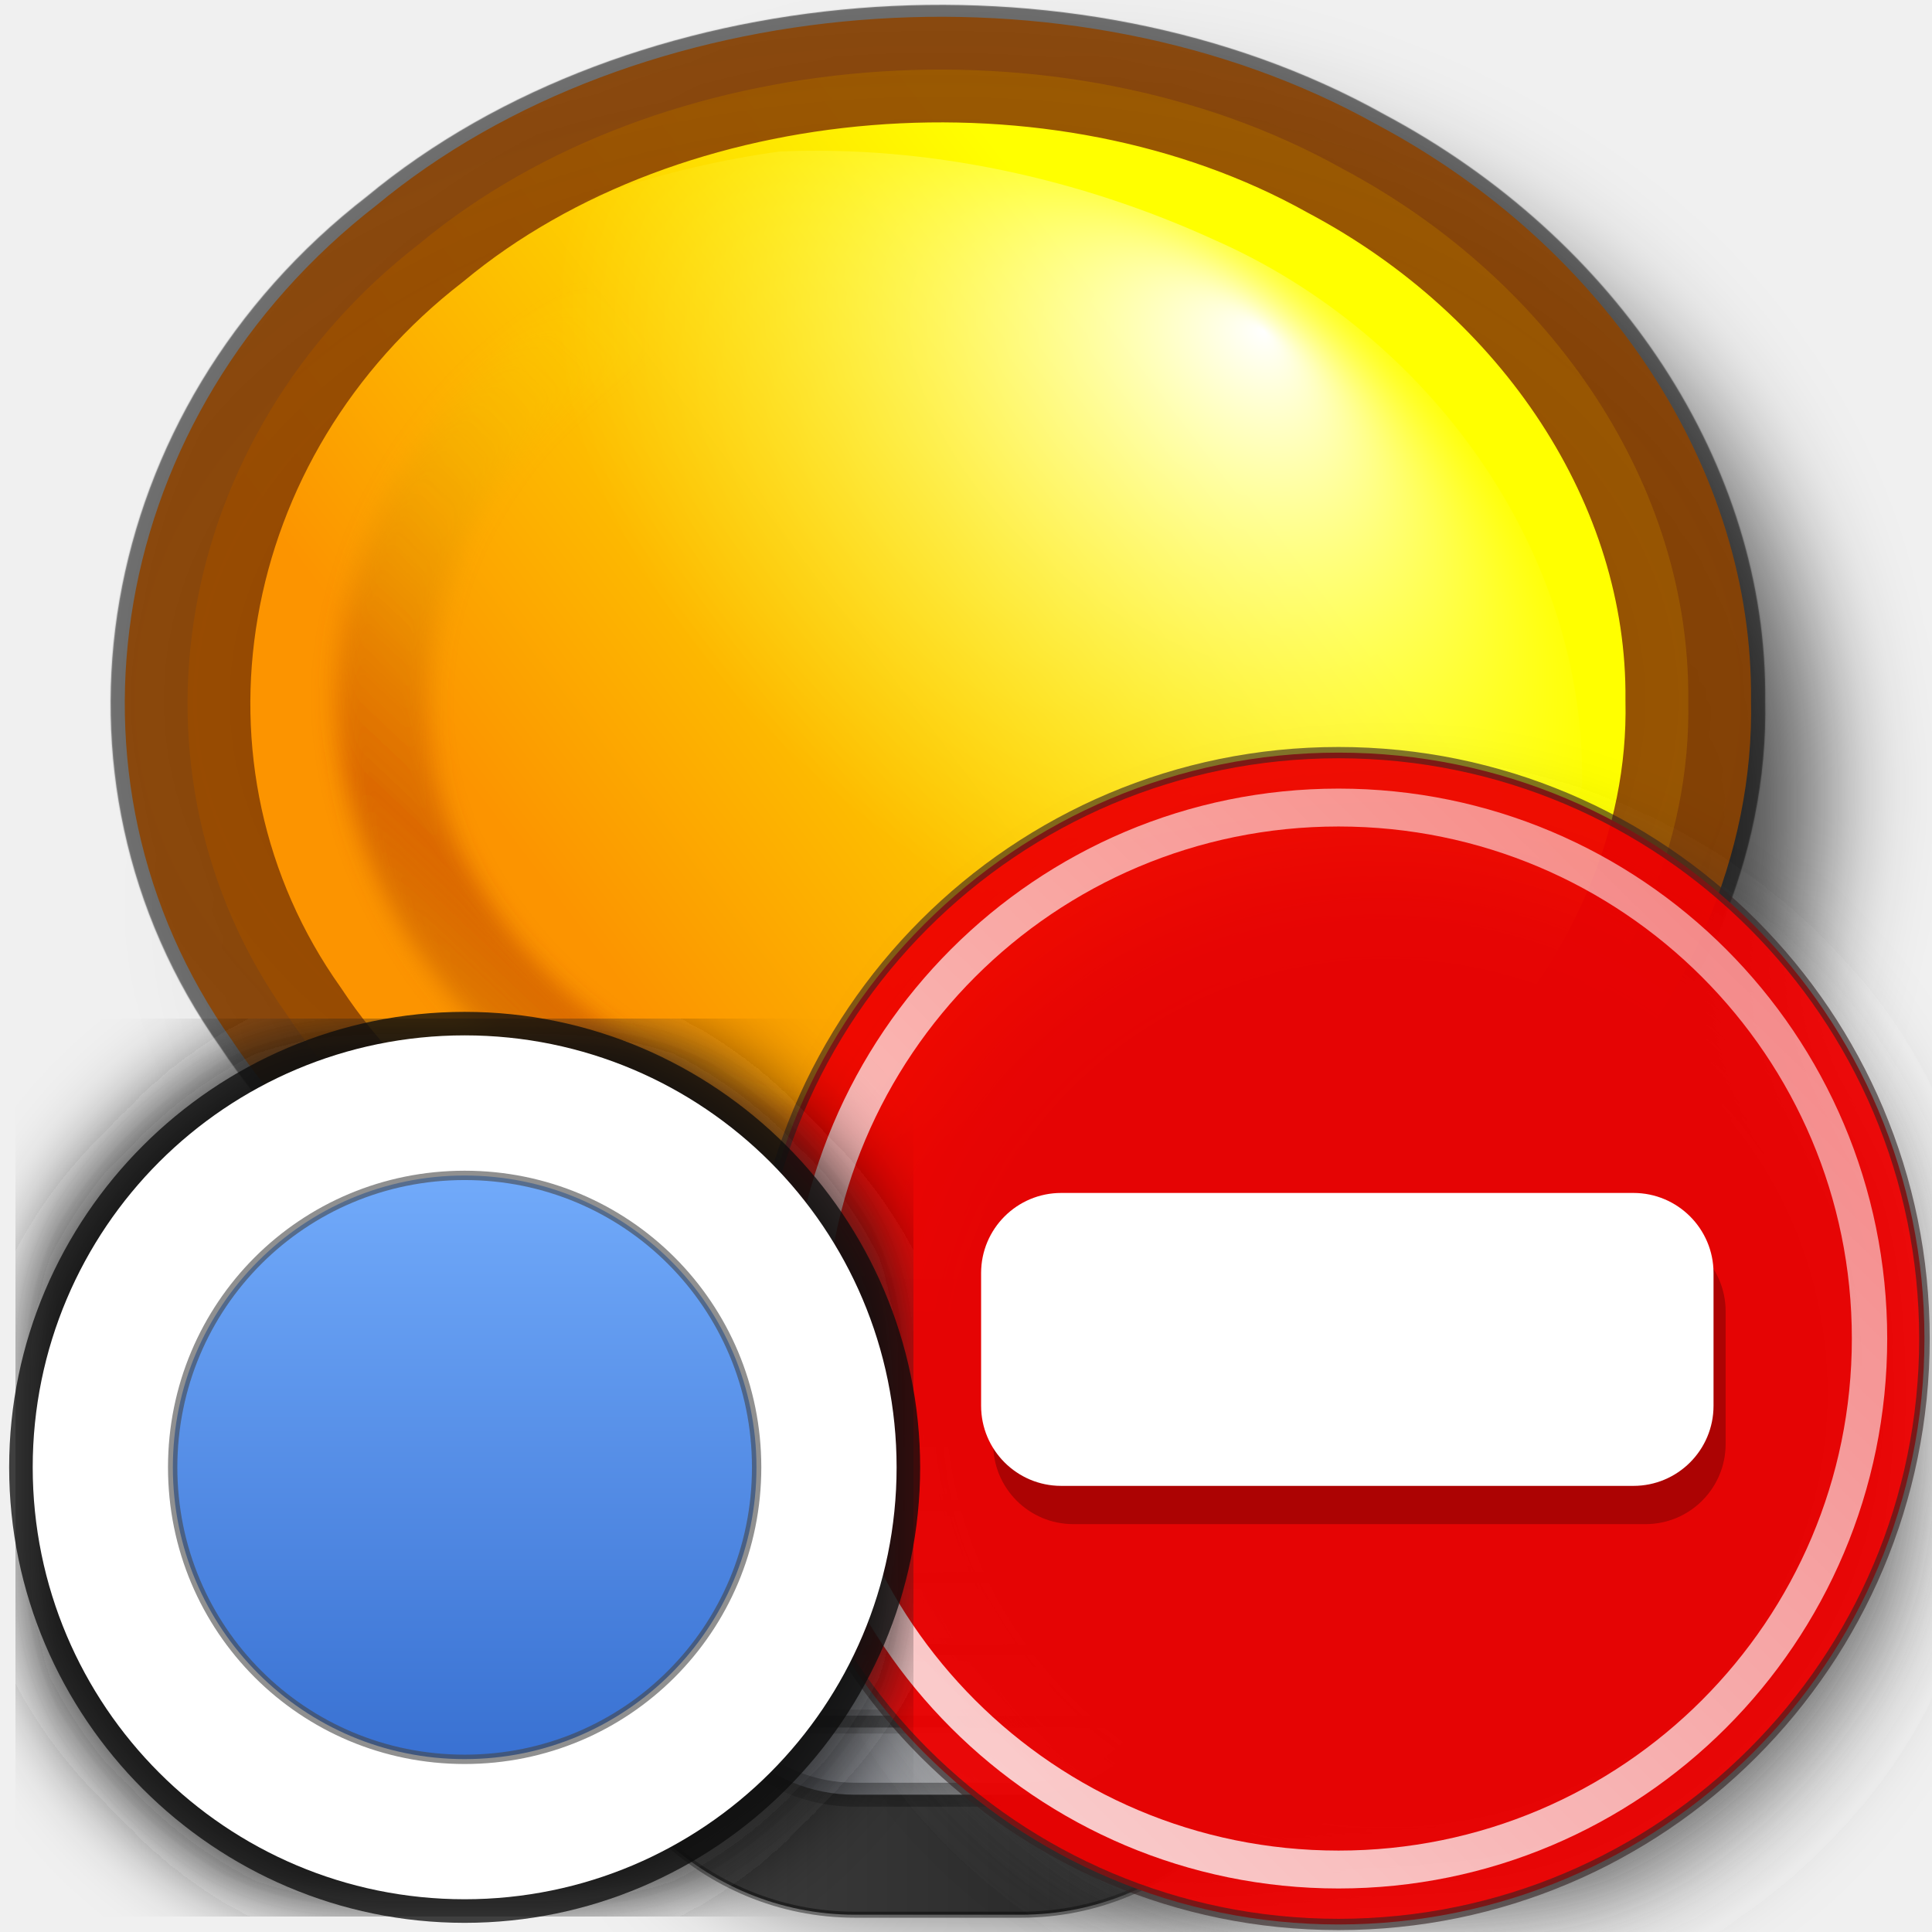
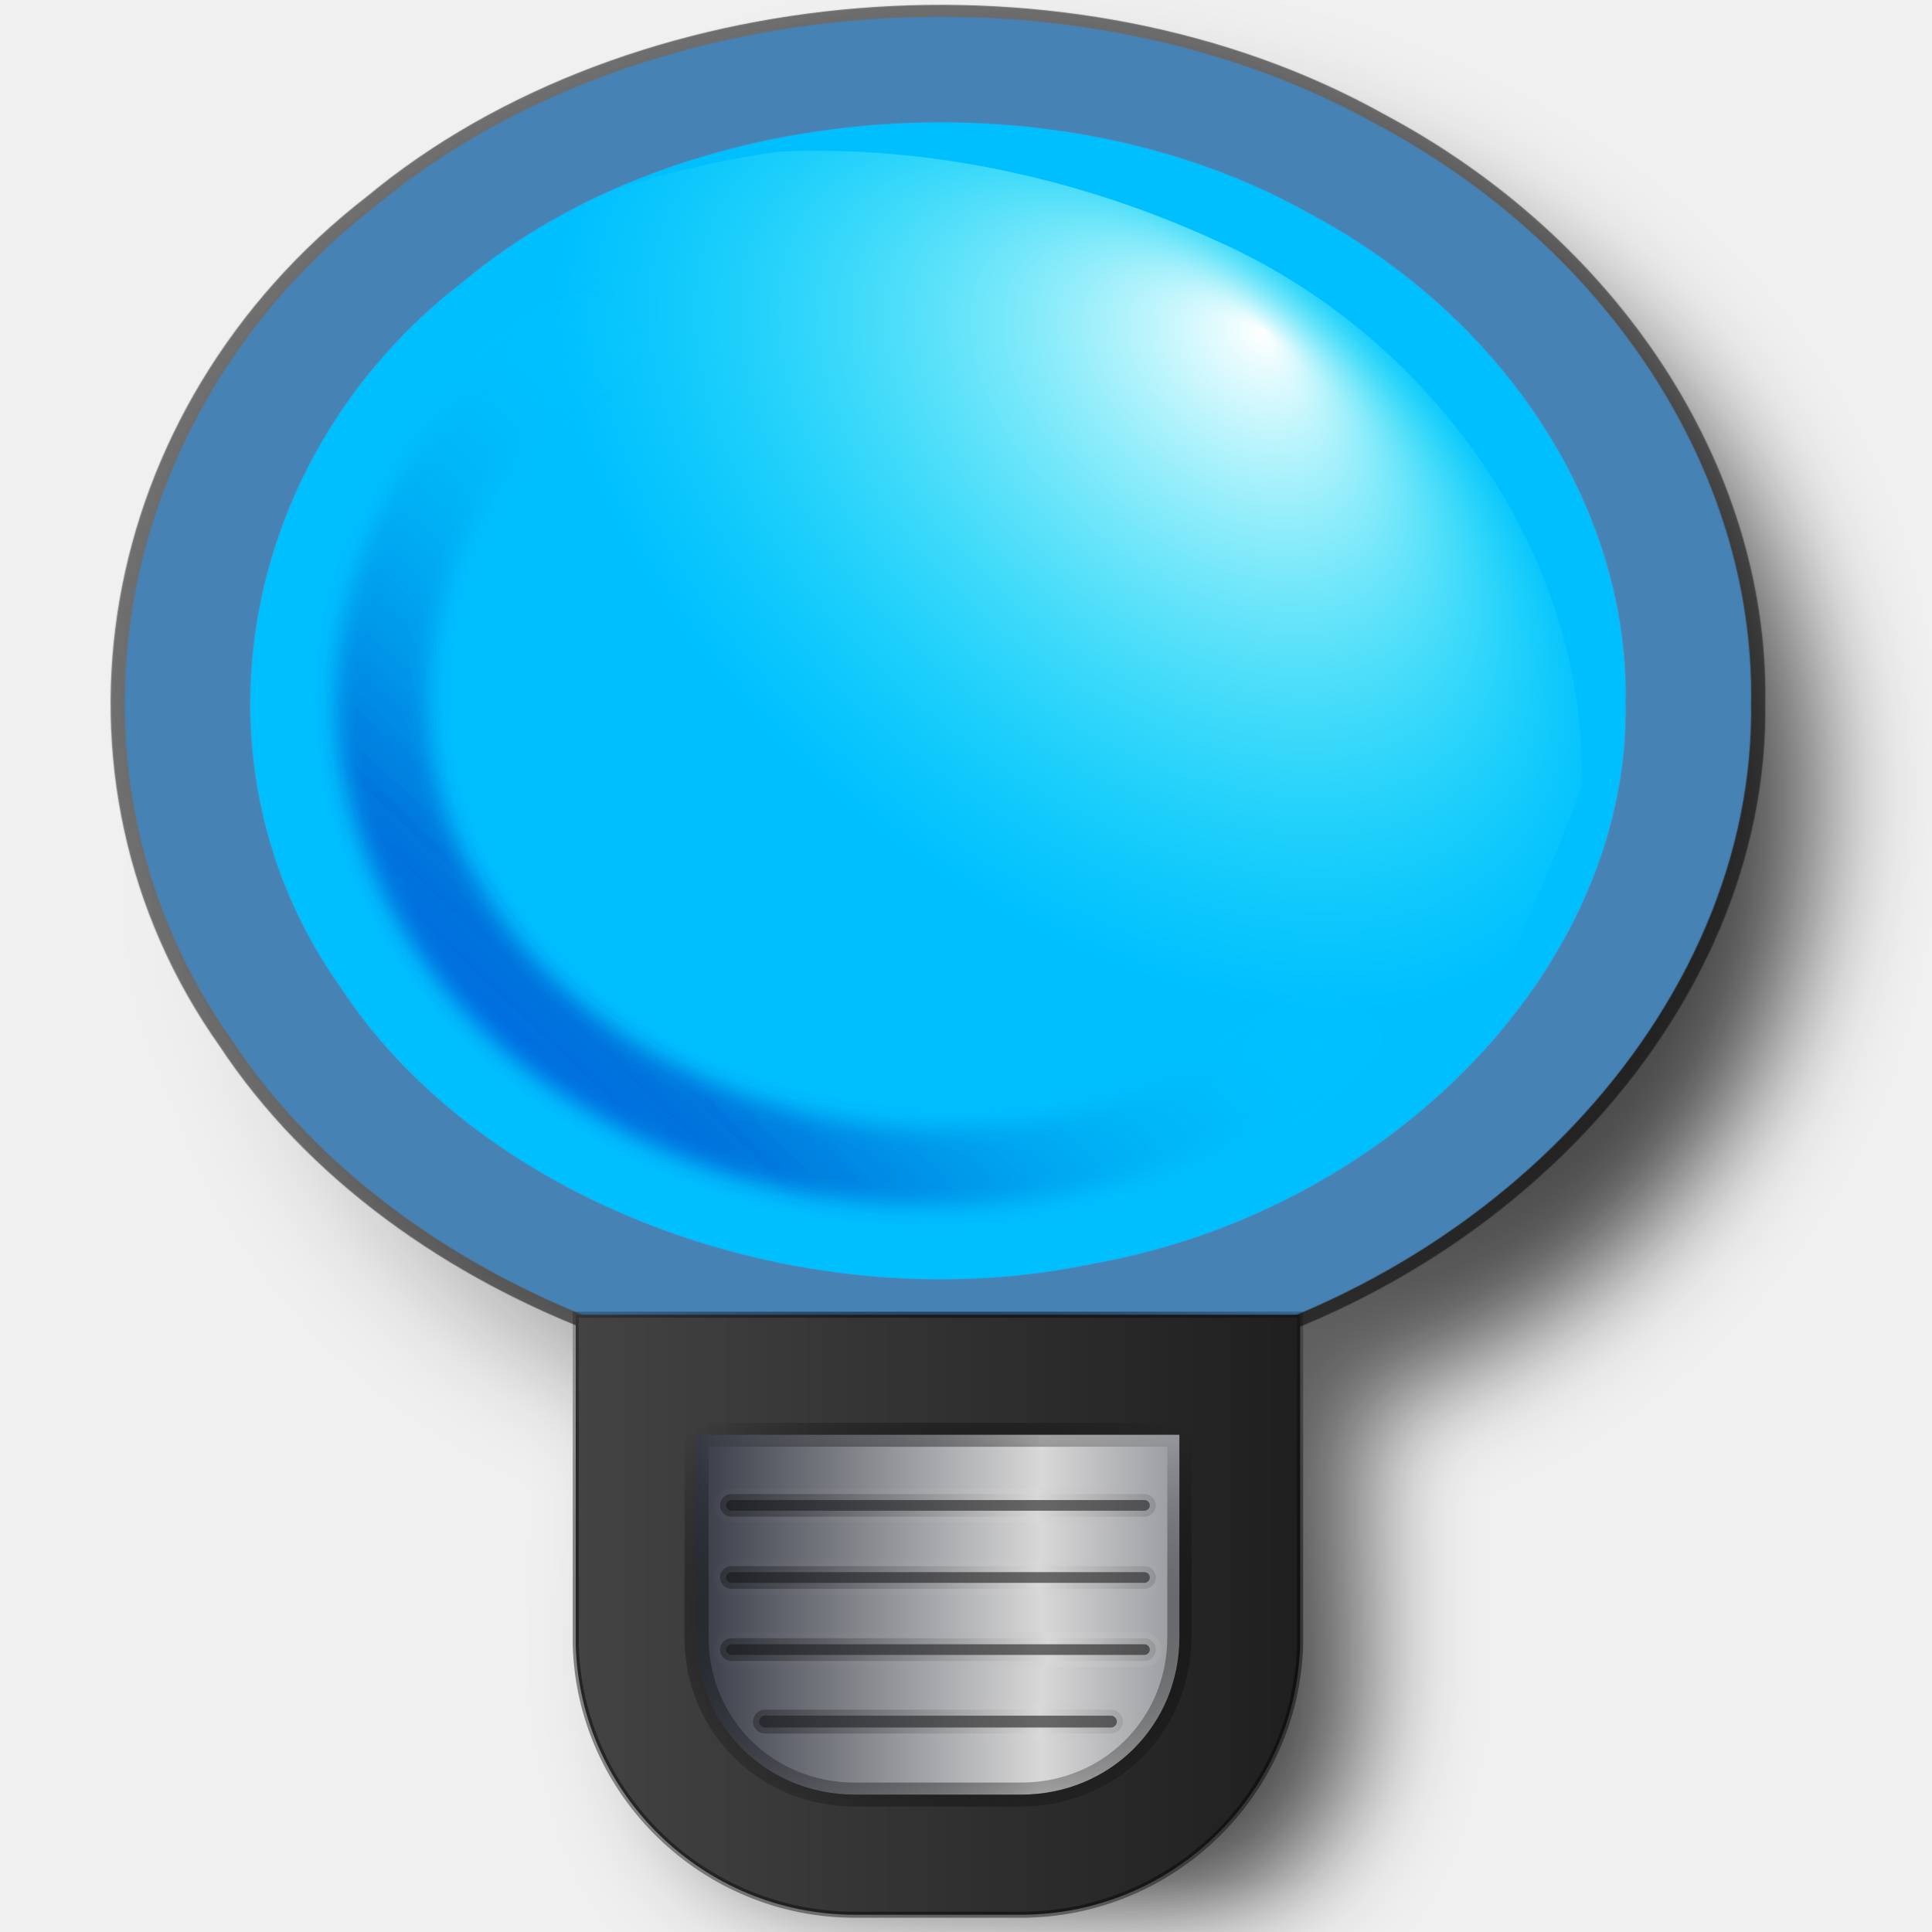
<svg xmlns="http://www.w3.org/2000/svg" xmlns:xlink="http://www.w3.org/1999/xlink" width="16" height="16" id="svg6020" version="1.0">
  <defs id="defs6022">
    <linearGradient id="linearGradient3605">
      <stop id="stop3607" offset="0" style="stop-color:#fc9400;stop-opacity:1" />
      <stop id="stop3609" offset="1" style="stop-color:#ffff00;stop-opacity:1;" />
    </linearGradient>
    <linearGradient id="linearGradient3894">
      <stop id="stop3896" offset="0" style="stop-color:#8d4402;stop-opacity:1;" />
      <stop id="stop3898" offset="1" style="stop-color:#8d4402;stop-opacity:0.764;" />
    </linearGradient>
    <linearGradient id="linearGradient6776">
-       <stop id="stop6778" offset="0" style="stop-color:#ffd500;stop-opacity:1;" />
-       <stop style="stop-color:#ba3d00;stop-opacity:0.498;" offset="0.368" id="stop6780" />
-       <stop id="stop6782" offset="1" style="stop-color:#ffff00;stop-opacity:0;" />
-     </linearGradient>
-     <filter height="1.248" y="-0.124" width="1.232" x="-0.116" id="filter4191">
-       <feGaussianBlur id="feGaussianBlur4193" stdDeviation="3.193" />
-     </filter>
-     <linearGradient id="linearGradient11387">
-       <stop id="stop11389" offset="0" style="stop-color:#ffffff;stop-opacity:1;" />
-       <stop id="stop11391" offset="1" style="stop-color:#ffffff;stop-opacity:0;" />
+       <stop id="stop6778" offset="0" style="stop-color:#0070ff;stop-opacity:1;" />
+       <stop style="stop-color:#002dba;stop-opacity:0.498;" offset="0.368" id="stop6780" />
+       <stop id="stop6782" offset="1" style="stop-color:#00ebff;stop-opacity:0;" />
    </linearGradient>
    <linearGradient id="linearGradient7643">
      <stop id="stop7645" offset="0" style="stop-color:#000000;stop-opacity:1;" />
      <stop id="stop7647" offset="1" style="stop-color:#000000;stop-opacity:0;" />
    </linearGradient>
    <filter id="filter6694">
      <feGaussianBlur id="feGaussianBlur6696" stdDeviation="0.007" />
    </filter>
    <linearGradient id="linearGradient3682">
      <stop style="stop-color:#000000;stop-opacity:1;" offset="0" id="stop3684" />
      <stop style="stop-color:#000000;stop-opacity:0;" offset="1" id="stop3686" />
    </linearGradient>
    <filter id="filter3856">
      <feGaussianBlur id="feGaussianBlur3858" stdDeviation="0.48" />
    </filter>
    <linearGradient id="linearGradient8777">
      <stop id="stop8779" offset="0" style="stop-color:#ffffff;stop-opacity:1;" />
-       <stop id="stop8781" offset="1" style="stop-color:#ffff49;stop-opacity:0;" />
+       <stop id="stop8781" offset="1" style="stop-color:#49ffe9;stop-opacity:0;" />
    </linearGradient>
    <filter id="filter6788">
      <feGaussianBlur id="feGaussianBlur6790" stdDeviation="0.096" />
    </filter>
    <linearGradient id="linearGradient3488">
      <stop id="stop3490" offset="0" style="stop-color:#434343;stop-opacity:1;" />
      <stop id="stop3492" offset="1" style="stop-color:#1f1f1f;stop-opacity:1;" />
    </linearGradient>
    <linearGradient id="linearGradient3496">
      <stop id="stop3498" offset="0" style="stop-color:#000000;stop-opacity:1;" />
      <stop id="stop3500" offset="1" style="stop-color:#000000;stop-opacity:0;" />
    </linearGradient>
    <linearGradient id="linearGradient8767">
      <stop offset="0" style="stop-color:#d8d8d8;stop-opacity:1;" id="stop8769" />
      <stop offset="1" style="stop-color:#383c47;stop-opacity:1;" id="stop8768" />
    </linearGradient>
    <linearGradient id="linearGradient3356">
      <stop id="stop3358" offset="0" style="stop-color:#000000;stop-opacity:1;" />
      <stop id="stop3360" offset="1" style="stop-color:#000000;stop-opacity:0;" />
    </linearGradient>
    <linearGradient id="linearGradient3535">
      <stop id="stop3537" style="stop-color:#d8d8d8;stop-opacity:1;" offset="0" />
      <stop id="stop3539" style="stop-color:#383c47;stop-opacity:0.342;" offset="1" />
    </linearGradient>
-     <filter height="1.24" y="-0.12" width="1.24" x="-0.12" id="filter3750">
-       <feGaussianBlur id="feGaussianBlur3752" stdDeviation="0.472" />
-     </filter>
-     <linearGradient id="linearGradient3724">
-       <stop id="stop3726" offset="0" style="stop-color:#326acd;stop-opacity:1;" />
-       <stop id="stop3728" offset="1" style="stop-color:#78b1ff;stop-opacity:1;" />
-     </linearGradient>
-     <linearGradient xlink:href="#linearGradient11387" id="linearGradient3076" gradientUnits="userSpaceOnUse" x1="-29.266" y1="93.613" x2="146.834" y2="-98.117" />
-     <radialGradient xlink:href="#linearGradient7643" id="radialGradient3102" gradientUnits="userSpaceOnUse" gradientTransform="matrix(2.165856,1.2894503e-7,-9.2356321e-8,2.166671,17.1021,-11.46355)" cx="-14.669" cy="9.826" fx="-14.669" fy="9.826" r="6.884" />
-     <linearGradient xlink:href="#linearGradient3682" id="linearGradient3104" gradientUnits="userSpaceOnUse" gradientTransform="translate(-0.28125,3.125e-2)" x1="-125.75" y1="-75.562" x2="-141.062" y2="-83.625" />
-     <linearGradient xlink:href="#linearGradient3605" id="linearGradient3106" gradientUnits="userSpaceOnUse" x1="-17.81" y1="11.986" x2="-11.717" y2="8.087" />
-     <radialGradient xlink:href="#linearGradient3894" id="radialGradient3108" gradientUnits="userSpaceOnUse" gradientTransform="matrix(-2.4313,1.8325218e-7,-2.0029616e-7,-1.929552,-50.34225,28.76672)" spreadMethod="reflect" cx="-14.671" cy="9.819" fx="-14.671" fy="9.819" r="6.885" />
-     <radialGradient xlink:href="#linearGradient8777" id="radialGradient3110" gradientUnits="userSpaceOnUse" gradientTransform="matrix(0.4381231,0.4058587,0.2686471,-0.2337344,-141.6053,-85.40033)" cx="8.524" cy="14.238" fx="8.047" fy="20.606" r="8.502" />
-     <linearGradient xlink:href="#linearGradient6776" id="linearGradient3112" gradientUnits="userSpaceOnUse" gradientTransform="matrix(1.146356,0,0,1.146356,16.84144,32.06539)" x1="-136.745" y1="-97.706" x2="-132.406" y2="-102.282" />
-     <linearGradient xlink:href="#linearGradient3488" id="linearGradient3114" gradientUnits="userSpaceOnUse" x1="-138.246" y1="-76.256" x2="-132.246" y2="-76.256" />
-     <radialGradient xlink:href="#linearGradient3496" id="radialGradient3116" gradientUnits="userSpaceOnUse" gradientTransform="matrix(1.795028,0,0,1.501902,107.5242,38.2732)" cx="-135.246" cy="-76.256" fx="-135.246" fy="-76.256" r="3.063" />
-     <linearGradient xlink:href="#linearGradient8767" id="linearGradient3118" gradientUnits="userSpaceOnUse" gradientTransform="translate(33.48437,-0.40625)" spreadMethod="reflect" x1="-161.891" y1="-62.875" x2="-164.75" y2="-62.875" />
-     <radialGradient xlink:href="#linearGradient3356" id="radialGradient3120" gradientUnits="userSpaceOnUse" gradientTransform="matrix(1.401776,0,0,1.061951,87.65912,3.488927)" cx="-154.75" cy="-62.875" fx="-154.75" fy="-62.875" r="2.062" />
-     <linearGradient xlink:href="#linearGradient3535" id="linearGradient3122" gradientUnits="userSpaceOnUse" spreadMethod="reflect" x1="-128.447" y1="-64.192" x2="-131.386" y2="-64.192" />
-     <linearGradient xlink:href="#linearGradient3535" id="linearGradient3124" gradientUnits="userSpaceOnUse" spreadMethod="reflect" x1="-128.425" y1="-62.39" x2="-131.258" y2="-62.39" />
-     <linearGradient xlink:href="#linearGradient3535" id="linearGradient3126" gradientUnits="userSpaceOnUse" spreadMethod="reflect" x1="-128.431" y1="-63.591" x2="-131.373" y2="-63.591" />
-     <linearGradient xlink:href="#linearGradient3535" id="linearGradient3128" gradientUnits="userSpaceOnUse" spreadMethod="reflect" x1="-128.359" y1="-62.99" x2="-131.385" y2="-62.99" />
-     <linearGradient xlink:href="#linearGradient3724" id="linearGradient3151" gradientUnits="userSpaceOnUse" x1="-35.619" y1="28.317" x2="-35.619" y2="20.571" />
+     <radialGradient xlink:href="#linearGradient7643" id="radialGradient3973" gradientUnits="userSpaceOnUse" gradientTransform="matrix(2.165856,1.2894503e-7,-9.2356321e-8,2.166671,17.1021,-11.46355)" cx="-14.669" cy="9.826" fx="-14.669" fy="9.826" r="6.884" />
+     <linearGradient xlink:href="#linearGradient3682" id="linearGradient3975" gradientUnits="userSpaceOnUse" gradientTransform="translate(-0.28125,0.03125)" x1="-125.75" y1="-75.562" x2="-141.062" y2="-83.625" />
+     <linearGradient xlink:href="#linearGradient6776" id="linearGradient3983" gradientUnits="userSpaceOnUse" gradientTransform="matrix(1.146356,0,0,1.146356,16.84144,32.06539)" x1="-136.745" y1="-97.706" x2="-132.406" y2="-102.282" />
+     <linearGradient xlink:href="#linearGradient8767" id="linearGradient3989" gradientUnits="userSpaceOnUse" gradientTransform="translate(33.48437,-0.40625)" spreadMethod="reflect" x1="-161.891" y1="-62.875" x2="-164.75" y2="-62.875" />
+     <radialGradient xlink:href="#linearGradient3356" id="radialGradient3991" gradientUnits="userSpaceOnUse" gradientTransform="matrix(1.401776,0,0,1.061951,87.65912,3.488927)" cx="-154.75" cy="-62.875" fx="-154.75" fy="-62.875" r="2.062" />
+     <linearGradient xlink:href="#linearGradient3535" id="linearGradient3993" gradientUnits="userSpaceOnUse" spreadMethod="reflect" x1="-128.447" y1="-64.192" x2="-131.386" y2="-64.192" />
+     <linearGradient xlink:href="#linearGradient3535" id="linearGradient3995" gradientUnits="userSpaceOnUse" spreadMethod="reflect" x1="-128.425" y1="-62.39" x2="-131.258" y2="-62.39" />
+     <linearGradient xlink:href="#linearGradient3535" id="linearGradient3997" gradientUnits="userSpaceOnUse" spreadMethod="reflect" x1="-128.431" y1="-63.591" x2="-131.373" y2="-63.591" />
+     <linearGradient xlink:href="#linearGradient3535" id="linearGradient3999" gradientUnits="userSpaceOnUse" spreadMethod="reflect" x1="-128.359" y1="-62.99" x2="-131.385" y2="-62.99" />
+     <linearGradient xlink:href="#linearGradient3488" id="linearGradient4008" gradientUnits="userSpaceOnUse" x1="-138.246" y1="-76.256" x2="-132.246" y2="-76.256" gradientTransform="matrix(0.9999056,0,0,0.993687,143.001,89.14722)" />
+     <radialGradient xlink:href="#linearGradient3496" id="radialGradient4010" gradientUnits="userSpaceOnUse" gradientTransform="matrix(1.794858,0,0,1.492421,250.5151,127.1788)" cx="-135.246" cy="-76.256" fx="-135.246" fy="-76.256" r="3.063" />
+     <radialGradient xlink:href="#linearGradient8777" id="radialGradient4014" gradientUnits="userSpaceOnUse" gradientTransform="matrix(0.4380817,0.4032965,0.2686217,-0.2322588,1.409088,4.286023)" cx="8.524" cy="14.238" fx="8.047" fy="20.606" r="8.502" />
  </defs>
  <g id="layer1">
-     <g id="g3153">
-       <g id="g3130">
-         <g transform="matrix(0.9999056,0,0,0.993687,143.001,89.14722)" id="g5412">
-           <path style="fill:none;fill-opacity:1;fill-rule:evenodd;stroke:url(#radialGradient3102);stroke-width:1.063;stroke-linecap:square;stroke-linejoin:round;stroke-miterlimit:4;stroke-dasharray:none;stroke-opacity:1;filter:url(#filter6694)" d="M -8.318,9.819 C -8.264,12.697 -10.426,15.408 -13.237,16.01 C -15.89,16.669 -18.858,15.37 -20.183,12.981 C -21.643,10.536 -21.152,7.149 -19.055,5.221 C -17.028,3.218 -13.62,2.89 -11.248,4.467 C -9.445,5.606 -8.299,7.685 -8.318,9.819 z" id="path5414" transform="matrix(0.9954715,0,0,0.842322,-120.6432,-92.14911)" />
-           <path style="fill:url(#linearGradient3104);fill-opacity:1;fill-rule:evenodd;stroke:none;stroke-width:1;stroke-linecap:butt;stroke-linejoin:miter;stroke-miterlimit:4;stroke-dasharray:none;stroke-opacity:1;filter:url(#filter3856)" d="M -134.344,-89.688 C -137.109,-89.719 -140.035,-88.169 -141.025,-85.487 C -141.89,-83.13 -140.973,-80.218 -138.806,-78.897 C -138.232,-78.411 -137.074,-78.456 -137.406,-77.452 C -137.36,-76.632 -137.513,-75.785 -137.284,-74.986 C -136.981,-74.072 -136.004,-73.518 -135.064,-73.625 C -134.278,-73.659 -133.476,-73.542 -132.705,-73.719 C -131.747,-74.005 -131.174,-75.029 -131.281,-75.998 C -131.28,-76.738 -131.283,-77.479 -131.289,-78.219 C -129.36,-78.84 -127.772,-80.51 -127.446,-82.537 C -127.038,-84.478 -127.79,-86.564 -129.294,-87.843 C -130.668,-89.066 -132.516,-89.691 -134.344,-89.688 z" id="path5416" transform="matrix(0.9563942,0,0,0.9563942,-6.18938,-3.209907)" />
-           <path style="fill:url(#linearGradient3106);fill-opacity:1;fill-rule:evenodd;stroke:url(#radialGradient3108);stroke-width:1.063;stroke-linecap:square;stroke-linejoin:round;stroke-miterlimit:4;stroke-dasharray:none;stroke-opacity:1;" d="M -8.318,9.819 C -8.264,12.697 -10.426,15.408 -13.237,16.01 C -15.89,16.669 -18.858,15.37 -20.183,12.981 C -21.643,10.536 -21.152,7.149 -19.055,5.221 C -17.028,3.218 -13.62,2.89 -11.248,4.467 C -9.445,5.606 -8.299,7.685 -8.318,9.819 z" id="path5418" transform="matrix(0.9784021,0,0,0.8278787,-120.8936,-92.00719)" />
-           <path style="fill:url(#radialGradient3110);fill-opacity:1;fill-rule:evenodd;stroke:none;stroke-width:0.997;stroke-linecap:butt;stroke-linejoin:round;stroke-miterlimit:4;stroke-dasharray:none;stroke-opacity:1;display:inline" d="M -129.912,-83.162 C -129.872,-85.127 -131.186,-86.929 -132.951,-87.712 C -134.071,-88.228 -135.325,-88.504 -136.557,-88.451 C -138.461,-88.187 -140.415,-87.194 -141.257,-85.384 C -142.322,-83.104 -141.701,-80.332 -140.247,-78.369 C -139.243,-76.984 -137.54,-75.904 -135.774,-76.232 C -133.831,-76.598 -132.457,-78.241 -131.482,-79.847 C -130.851,-80.897 -130.346,-82.018 -129.912,-83.162 z" id="path5420" />
-           <path style="fill:url(#linearGradient3112);fill-opacity:1;fill-rule:evenodd;stroke:none;stroke-width:1.063;stroke-linecap:square;stroke-linejoin:round;stroke-miterlimit:4;stroke-dasharray:none;stroke-opacity:1;filter:url(#filter6788)" d="M -134.931,-88.752 C -137.085,-88.783 -139.405,-87.512 -140.016,-85.348 C -140.532,-83.606 -139.558,-81.721 -138.047,-80.821 C -135.636,-79.264 -131.969,-79.788 -130.364,-82.257 C -129.389,-83.688 -129.588,-85.732 -130.769,-86.985 C -131.805,-88.156 -133.386,-88.756 -134.931,-88.752 z M -134.931,-88.072 C -133.084,-88.106 -131.087,-86.986 -130.628,-85.107 C -130.212,-83.513 -131.219,-81.85 -132.65,-81.161 C -134.754,-80.05 -137.771,-80.664 -138.956,-82.82 C -139.725,-84.163 -139.303,-85.958 -138.126,-86.922 C -137.254,-87.69 -136.085,-88.074 -134.931,-88.072 z" id="path5422" transform="matrix(0.9563942,0,0,0.9563942,-6.189376,-3.209907)" />
-           <path style="fill:url(#linearGradient3114);fill-opacity:1;fill-rule:evenodd;stroke:url(#radialGradient3116);stroke-width:0.05;stroke-linecap:square;stroke-linejoin:miter;stroke-miterlimit:4;stroke-dasharray:none;stroke-opacity:1" d="M -138.246,-78.756 L -138.246,-78.381 L -138.246,-76.444 L -138.246,-76.381 L -138.246,-76.069 L -138.246,-76.006 C -138.213,-74.762 -137.185,-73.756 -135.933,-73.756 L -134.558,-73.756 C -133.307,-73.756 -132.279,-74.762 -132.246,-76.006 C -132.245,-76.027 -132.246,-76.048 -132.246,-76.069 L -132.246,-76.444 L -132.246,-78.381 L -132.246,-78.756 L -132.621,-78.756 L -134.558,-78.756 L -135.933,-78.756 L -137.871,-78.756 L -138.246,-78.756 z" id="path5424" />
-           <g id="g5426" transform="translate(-5.98036,-12.97503)">
-             <path id="path5428" d="M -131.266,-64.781 L -127.266,-64.781 C -127.266,-64.045 -127.266,-64.205 -127.266,-63.469 L -127.266,-63.094 C -127.266,-62.358 -127.842,-61.781 -128.578,-61.781 L -129.953,-61.781 C -130.689,-61.781 -131.266,-62.358 -131.266,-63.094 L -131.266,-63.469 C -131.266,-64.205 -131.266,-64.045 -131.266,-64.781 z" style="fill:url(#linearGradient3118);fill-opacity:1;fill-rule:evenodd;stroke:url(#radialGradient3120);stroke-width:0.2;stroke-linecap:square;stroke-linejoin:miter;stroke-miterlimit:4;stroke-dasharray:none;stroke-opacity:1" />
-             <rect ry="0.095" y="-64.287" x="-131.07" height="0.189" width="3.609" id="rect5430" style="opacity:1;fill:#000000;fill-opacity:0.525;fill-rule:evenodd;stroke:url(#linearGradient3122);stroke-width:0.1;stroke-linecap:square;stroke-linejoin:miter;stroke-miterlimit:4;stroke-dasharray:none;stroke-opacity:1" />
-             <rect ry="0.1" y="-62.49" x="-130.797" height="0.199" width="3.063" id="rect5432" style="opacity:1;fill:#000000;fill-opacity:0.524;fill-rule:evenodd;stroke:url(#linearGradient3124);stroke-width:0.1;stroke-linecap:butt;stroke-linejoin:round;stroke-miterlimit:4;stroke-dasharray:none;stroke-dashoffset:0;stroke-opacity:1" />
-             <rect ry="0.095" y="-63.686" x="-131.07" height="0.189" width="3.609" id="rect5434" style="opacity:1;fill:#000000;fill-opacity:0.525;fill-rule:evenodd;stroke:url(#linearGradient3126);stroke-width:0.1;stroke-linecap:square;stroke-linejoin:miter;stroke-miterlimit:4;stroke-dasharray:none;stroke-opacity:1" />
-             <rect ry="0.095" y="-63.085" x="-131.07" height="0.189" width="3.609" id="rect5436" style="opacity:1;fill:#000000;fill-opacity:0.525;fill-rule:evenodd;stroke:url(#linearGradient3128);stroke-width:0.1;stroke-linecap:square;stroke-linejoin:miter;stroke-miterlimit:4;stroke-dasharray:none;stroke-opacity:1" />
-           </g>
-         </g>
-         <g id="g12699" transform="matrix(0.9024949,0,0,0.9024949,1.553988,1.553988)">
-           <path style="fill:#4d4d4d;fill-opacity:1;stroke:none;stroke-opacity:1;filter:url(#filter4191)" id="path3400" d="M 67.705,32.976 C 67.705,50.012 52.905,63.823 34.648,63.823 C 16.391,63.823 1.591,50.012 1.591,32.976 C 1.591,15.939 16.391,2.128 34.648,2.128 C 52.905,2.128 67.705,15.939 67.705,32.976 z" transform="matrix(0.1494075,0,0,0.16011,5.821795,5.781261)" />
-           <path style="fill:#ee0000;fill-opacity:0.943;stroke:#312222;stroke-width:0.594;stroke-miterlimit:4;stroke-dasharray:none;stroke-opacity:0.604" id="path13170" d="M 67.705,32.976 C 67.705,50.012 52.905,63.823 34.648,63.823 C 16.391,63.823 1.591,50.012 1.591,32.976 C 1.591,15.939 16.391,2.128 34.648,2.128 C 52.905,2.128 67.705,15.939 67.705,32.976 z" transform="matrix(0.1626421,0,0,0.1742927,4.925739,4.813578)" />
-           <path style="fill:none;fill-opacity:1;stroke:url(#linearGradient3076);stroke-width:2.201;stroke-miterlimit:4;stroke-dasharray:none;stroke-opacity:1" id="path13172" d="M 67.705,32.976 C 67.705,50.012 52.905,63.823 34.648,63.823 C 16.391,63.823 1.591,50.012 1.591,32.976 C 1.591,15.939 16.391,2.128 34.648,2.128 C 52.905,2.128 67.705,15.939 67.705,32.976 z" transform="matrix(0.1473972,0,0,0.1579558,5.453947,5.352299)" />
-           <rect style="opacity:0.25;fill:#000000;fill-opacity:1;stroke:none;stroke-width:2.182;stroke-miterlimit:4;stroke-dasharray:none;stroke-opacity:1" id="rect9556" width="6.721" height="2.688" x="7.392" y="9.576" ry="0.735" />
-           <rect style="fill:#ffffff;fill-opacity:1;stroke:none;stroke-width:2.182;stroke-miterlimit:4;stroke-dasharray:none;stroke-opacity:1" id="rect14313" width="6.721" height="2.688" x="7.281" y="9.225" ry="0.735" />
-         </g>
-       </g>
-       <g id="g3922" transform="matrix(0.7737791,0,0,0.7737791,-197.904,25.09191)">
-         <path transform="translate(296.355,-41.16747)" d="M -31.746,24.444 C -31.746,26.583 -33.48,28.317 -35.619,28.317 C -37.758,28.317 -39.492,26.583 -39.492,24.444 C -39.492,22.305 -37.758,20.571 -35.619,20.571 C -33.48,20.571 -31.746,22.305 -31.746,24.444 z" id="path3924" style="fill:#808080;fill-opacity:1;fill-rule:evenodd;stroke:#1b1b1b;stroke-width:2.2;stroke-linecap:butt;stroke-linejoin:round;stroke-miterlimit:4;stroke-dasharray:none;stroke-dashoffset:0;stroke-opacity:1;filter:url(#filter3750)" />
-         <path id="path3926" d="M 260.736,-21.348 C 258.192,-21.348 256.111,-19.267 256.111,-16.723 C 256.111,-14.179 258.192,-12.098 260.736,-12.098 C 263.28,-12.098 265.361,-14.179 265.361,-16.723 C 265.361,-19.267 263.28,-21.348 260.736,-21.348 z" style="fill:none;fill-opacity:1;fill-rule:evenodd;stroke:#0e0e0e;stroke-width:0.5;stroke-linecap:butt;stroke-linejoin:round;stroke-miterlimit:4;stroke-dasharray:none;stroke-dashoffset:0;stroke-opacity:0.781" />
-         <path transform="translate(296.355,-41.16747)" d="M -31.746,24.444 C -31.746,26.583 -33.48,28.317 -35.619,28.317 C -37.758,28.317 -39.492,26.583 -39.492,24.444 C -39.492,22.305 -37.758,20.571 -35.619,20.571 C -33.48,20.571 -31.746,22.305 -31.746,24.444 z" id="path3928" style="fill:url(#linearGradient3151);fill-opacity:1;fill-rule:evenodd;stroke:#ffffff;stroke-width:1.5;stroke-linecap:butt;stroke-linejoin:round;stroke-miterlimit:4;stroke-dasharray:none;stroke-dashoffset:0;stroke-opacity:1" />
-         <path id="path3930" d="M 260.736,-19.848 C 262.468,-19.848 263.861,-18.455 263.861,-16.723 C 263.861,-14.991 262.468,-13.598 260.736,-13.598 C 259.004,-13.598 257.611,-14.991 257.611,-16.723 C 257.611,-18.455 259.004,-19.848 260.736,-19.848 z" style="fill:none;fill-opacity:1;fill-rule:evenodd;stroke:#454545;stroke-width:0.1;stroke-linecap:butt;stroke-linejoin:round;stroke-miterlimit:4;stroke-dasharray:none;stroke-dashoffset:0;stroke-opacity:0.597" />
+     <g id="g4019">
+       <path style="fill:none;stroke:url(#radialGradient3973);stroke-width:1.063;stroke-linecap:square;stroke-linejoin:round;stroke-miterlimit:4;stroke-opacity:1;stroke-dasharray:none;filter:url(#filter6694)" d="m -8.318,9.819 c 0.053,2.877 -2.108,5.588 -4.919,6.191 -2.653,0.658 -5.621,-0.64 -6.946,-3.029 -1.46,-2.445 -0.969,-5.833 1.129,-7.76 2.026,-2.003 5.435,-2.331 7.807,-0.754 1.803,1.139 2.949,3.217 2.93,5.352 z" id="path5414" transform="matrix(0.9953775,0,0,0.8370044,22.36922,-2.420149)" />
+       <path style="fill:url(#linearGradient3975);fill-opacity:1;fill-rule:evenodd;stroke:none;filter:url(#filter3856)" d="m -134.344,-89.688 c -2.765,-0.032 -5.691,1.519 -6.681,4.2 -0.865,2.358 0.051,5.269 2.219,6.591 0.574,0.485 1.732,0.441 1.4,1.445 0.047,0.82 -0.106,1.667 0.122,2.466 0.303,0.914 1.28,1.468 2.22,1.361 0.786,-0.034 1.589,0.083 2.359,-0.094 0.958,-0.286 1.531,-1.31 1.424,-2.279 0.001,-0.74 -0.002,-1.48 -0.008,-2.22 1.929,-0.622 3.517,-2.292 3.843,-4.319 0.408,-1.94 -0.343,-4.027 -1.848,-5.306 -1.373,-1.222 -3.222,-1.847 -5.049,-1.844 z" id="path5416" transform="matrix(0.9563039,0,0,0.9503565,136.8122,85.95758)" />
+       <path style="fill:#00bfff;fill-opacity:1;fill-rule:evenodd;stroke:#4682b4;stroke-width:1.063;stroke-linecap:square;stroke-linejoin:round;stroke-miterlimit:4;stroke-opacity:1;stroke-dasharray:none;filter:url(#filter6694)" d="m -8.318,9.819 c 0.053,2.877 -2.108,5.588 -4.919,6.191 -2.653,0.658 -5.621,-0.64 -6.946,-3.029 -1.46,-2.445 -0.969,-5.833 1.129,-7.76 2.026,-2.003 5.435,-2.331 7.807,-0.754 1.803,1.139 2.949,3.217 2.93,5.352 z" id="path5418" transform="matrix(0.9783097,0,0,0.8226523,22.11885,-2.279127)" />
+       <path style="fill:url(#radialGradient4014);fill-opacity:1;fill-rule:evenodd;stroke:none;display:inline" d="M 13.102,6.51 C 13.142,4.558 11.827,2.767 10.063,1.989 8.942,1.477 7.689,1.202 6.457,1.255 4.553,1.517 2.6,2.504 1.758,4.303 0.692,6.568 1.313,9.322 2.767,11.273 c 1.004,1.376 2.707,2.449 4.473,2.123 1.943,-0.364 3.317,-1.996 4.292,-3.592 0.631,-1.043 1.136,-2.157 1.57,-3.294 z" id="path5420" />
+       <path style="fill:url(#linearGradient3983);fill-opacity:1;fill-rule:evenodd;stroke:none;filter:url(#filter6788)" d="m -134.931,-88.752 c -2.154,-0.031 -4.474,1.24 -5.084,3.404 -0.516,1.742 0.458,3.627 1.968,4.527 2.411,1.556 6.078,1.033 7.684,-1.436 0.974,-1.432 0.775,-3.475 -0.405,-4.729 -1.036,-1.17 -2.617,-1.771 -4.163,-1.766 z m 0,0.679 c 1.847,-0.034 3.844,1.086 4.303,2.966 0.416,1.594 -0.591,3.257 -2.023,3.945 -2.104,1.112 -5.12,0.497 -6.306,-1.659 -0.769,-1.343 -0.347,-3.137 0.83,-4.102 0.872,-0.767 2.041,-1.152 3.194,-1.15 z" id="path5422" transform="matrix(0.9563039,0,0,0.9503565,136.8122,85.95758)" />
+       <path style="fill:url(#linearGradient4008);fill-opacity:1;fill-rule:evenodd;stroke:url(#radialGradient4010);stroke-width:0.05;stroke-linecap:square;stroke-linejoin:miter;stroke-miterlimit:4;stroke-opacity:1;stroke-dasharray:none" d="m 4.768,10.888 0,0.373 0,1.925 0,0.062 0,0.311 0,0.062 c 0.033,1.236 1.061,2.236 2.312,2.236 l 1.375,0 c 1.252,0 2.279,-1 2.312,-2.236 5.5e-4,-0.021 0,-0.041 0,-0.062 l 0,-0.373 0,-1.925 0,-0.373 -0.375,0 -1.937,0 -1.375,0 -1.937,0 -0.375,0 z" id="path5424" />
+       <g id="g5426" transform="matrix(0.9999056,0,0,0.993687,137.0212,76.2541)">
+         <path id="path5428" d="m -131.266,-64.781 4,0 c 0,0.736 0,0.577 0,1.312 l 0,0.375 c 0,0.736 -0.577,1.312 -1.312,1.312 l -1.375,0 c -0.736,-10e-7 -1.312,-0.577 -1.312,-1.312 l 0,-0.375 c 0,-0.736 0,-0.577 0,-1.312 z" style="fill:url(#linearGradient3989);fill-opacity:1;fill-rule:evenodd;stroke:url(#radialGradient3991);stroke-width:0.2;stroke-linecap:square;stroke-linejoin:miter;stroke-miterlimit:4;stroke-opacity:1;stroke-dasharray:none" />
+         <rect ry="0.095" y="-64.287" x="-131.07" height="0.189" width="3.609" id="rect5430" style="fill:#000000;fill-opacity:0.525;fill-rule:evenodd;stroke:url(#linearGradient3993);stroke-width:0.1;stroke-linecap:square;stroke-linejoin:miter;stroke-miterlimit:4;stroke-opacity:1;stroke-dasharray:none" />
+         <rect ry="0.1" y="-62.49" x="-130.797" height="0.199" width="3.063" id="rect5432" style="fill:#000000;fill-opacity:0.524;fill-rule:evenodd;stroke:url(#linearGradient3995);stroke-width:0.1;stroke-linecap:butt;stroke-linejoin:round;stroke-miterlimit:4;stroke-opacity:1;stroke-dasharray:none;stroke-dashoffset:0" />
+         <rect ry="0.095" y="-63.686" x="-131.07" height="0.189" width="3.609" id="rect5434" style="fill:#000000;fill-opacity:0.525;fill-rule:evenodd;stroke:url(#linearGradient3997);stroke-width:0.1;stroke-linecap:square;stroke-linejoin:miter;stroke-miterlimit:4;stroke-opacity:1;stroke-dasharray:none" />
+         <rect ry="0.095" y="-63.085" x="-131.07" height="0.189" width="3.609" id="rect5436" style="fill:#000000;fill-opacity:0.525;fill-rule:evenodd;stroke:url(#linearGradient3999);stroke-width:0.1;stroke-linecap:square;stroke-linejoin:miter;stroke-miterlimit:4;stroke-opacity:1;stroke-dasharray:none" />
      </g>
    </g>
  </g>
</svg>
